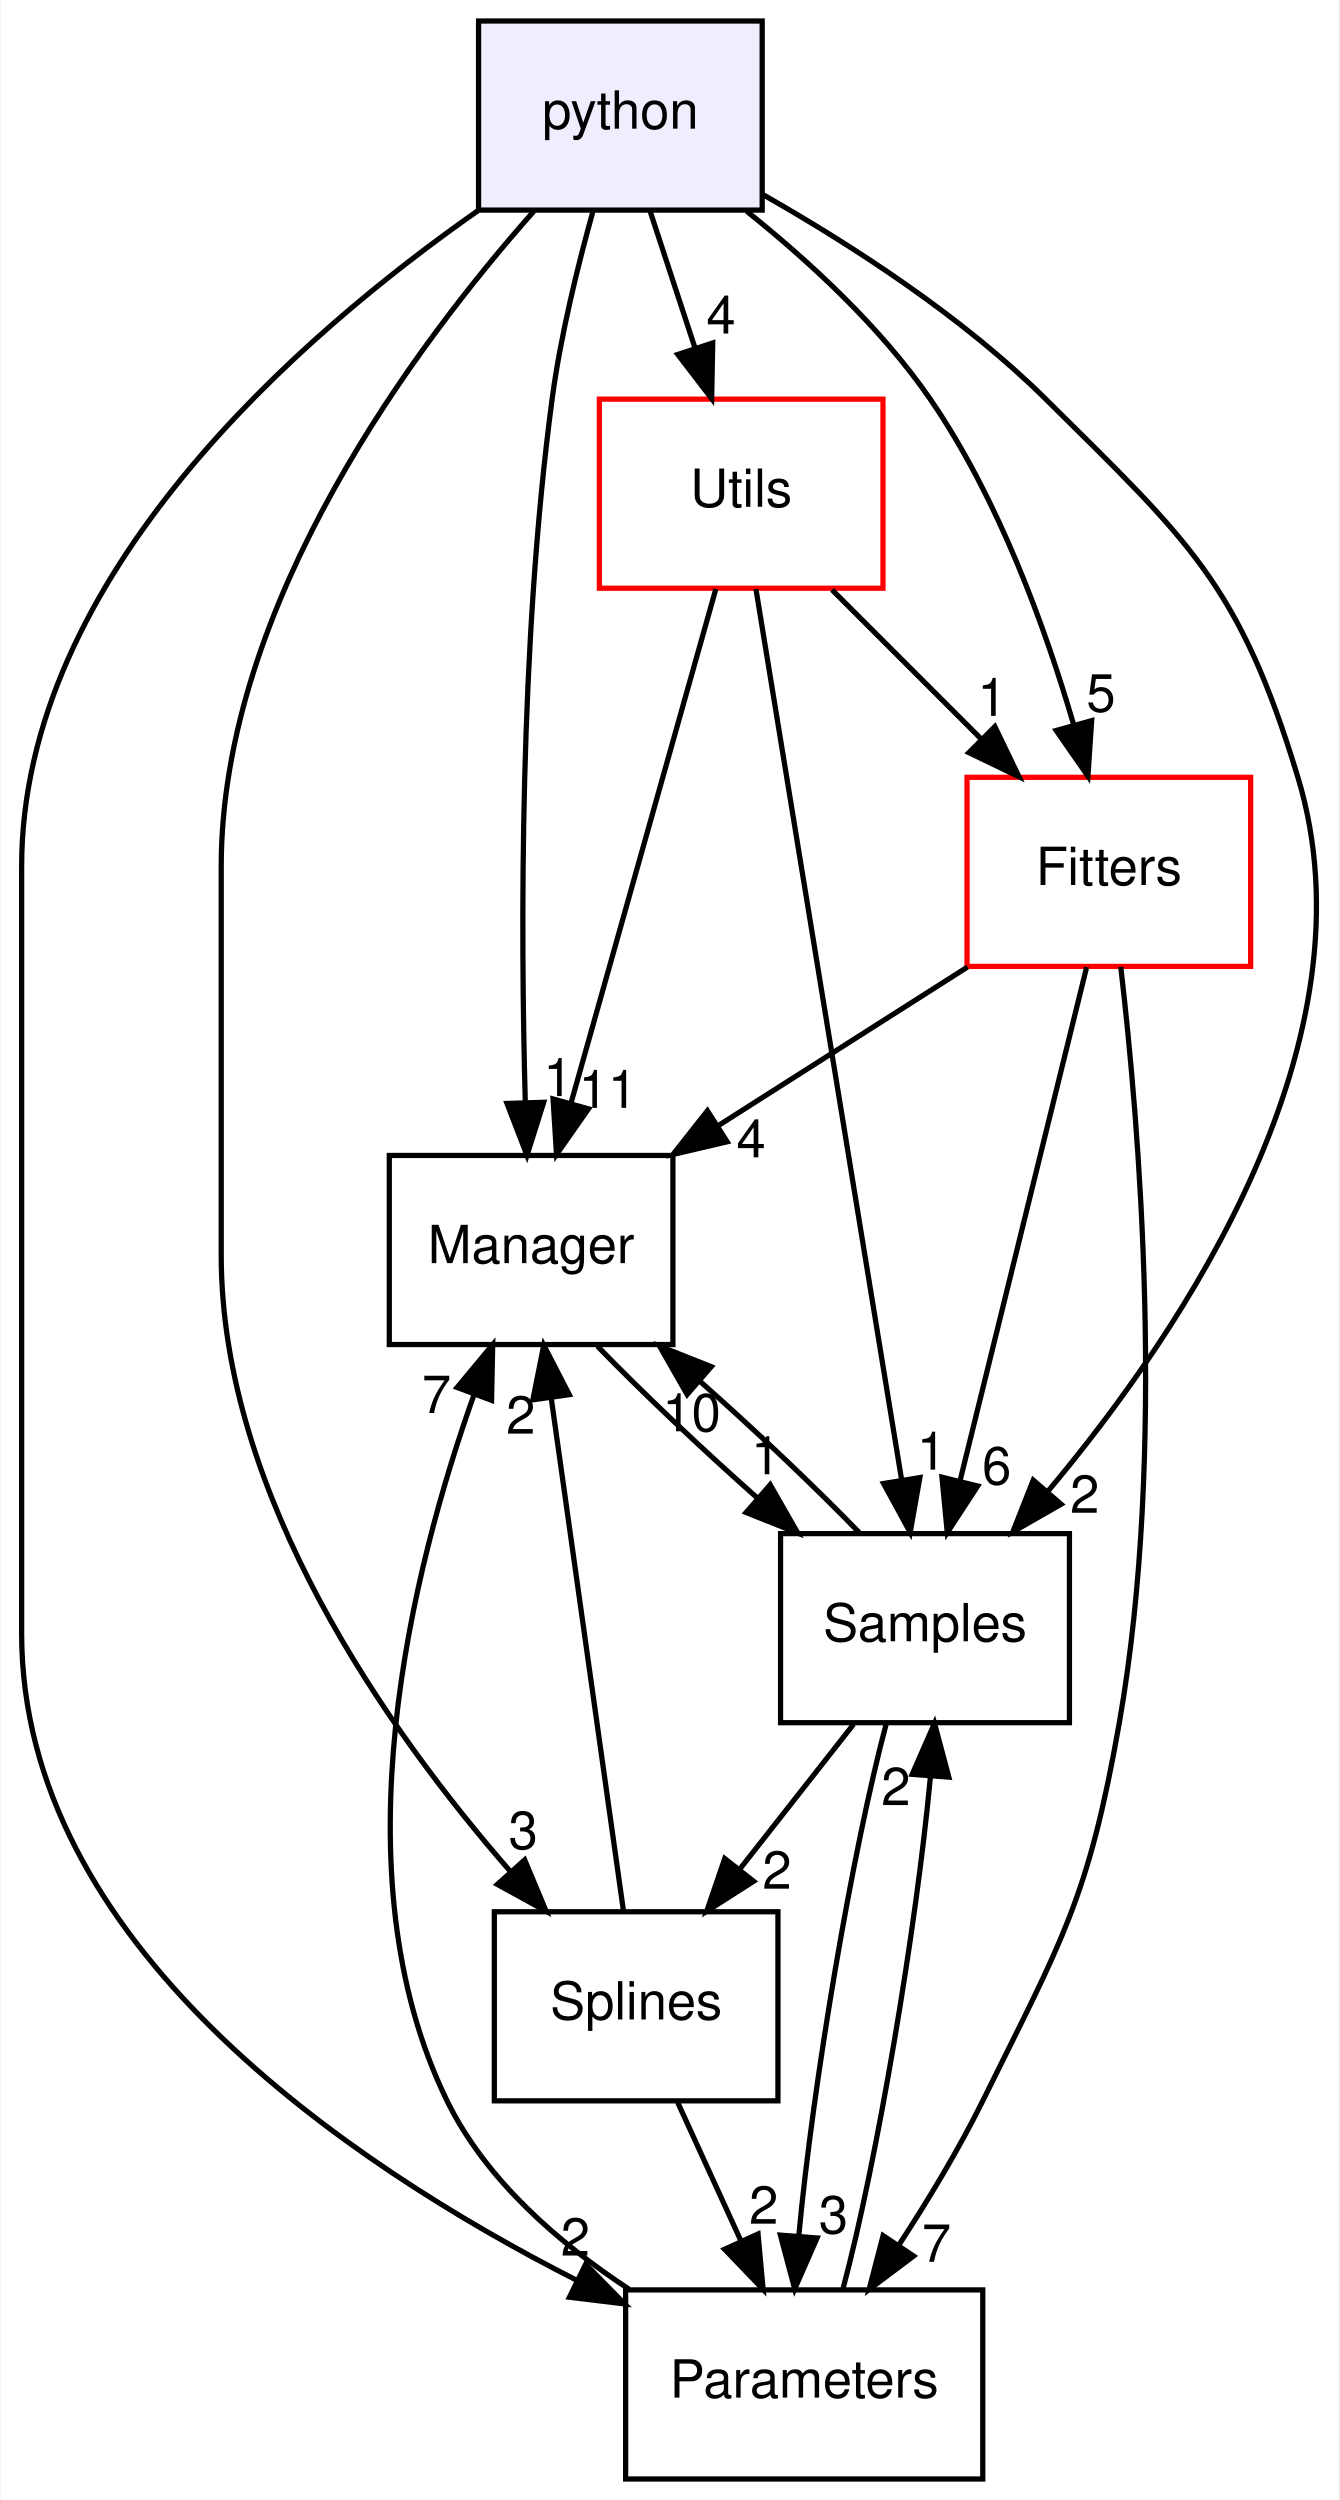
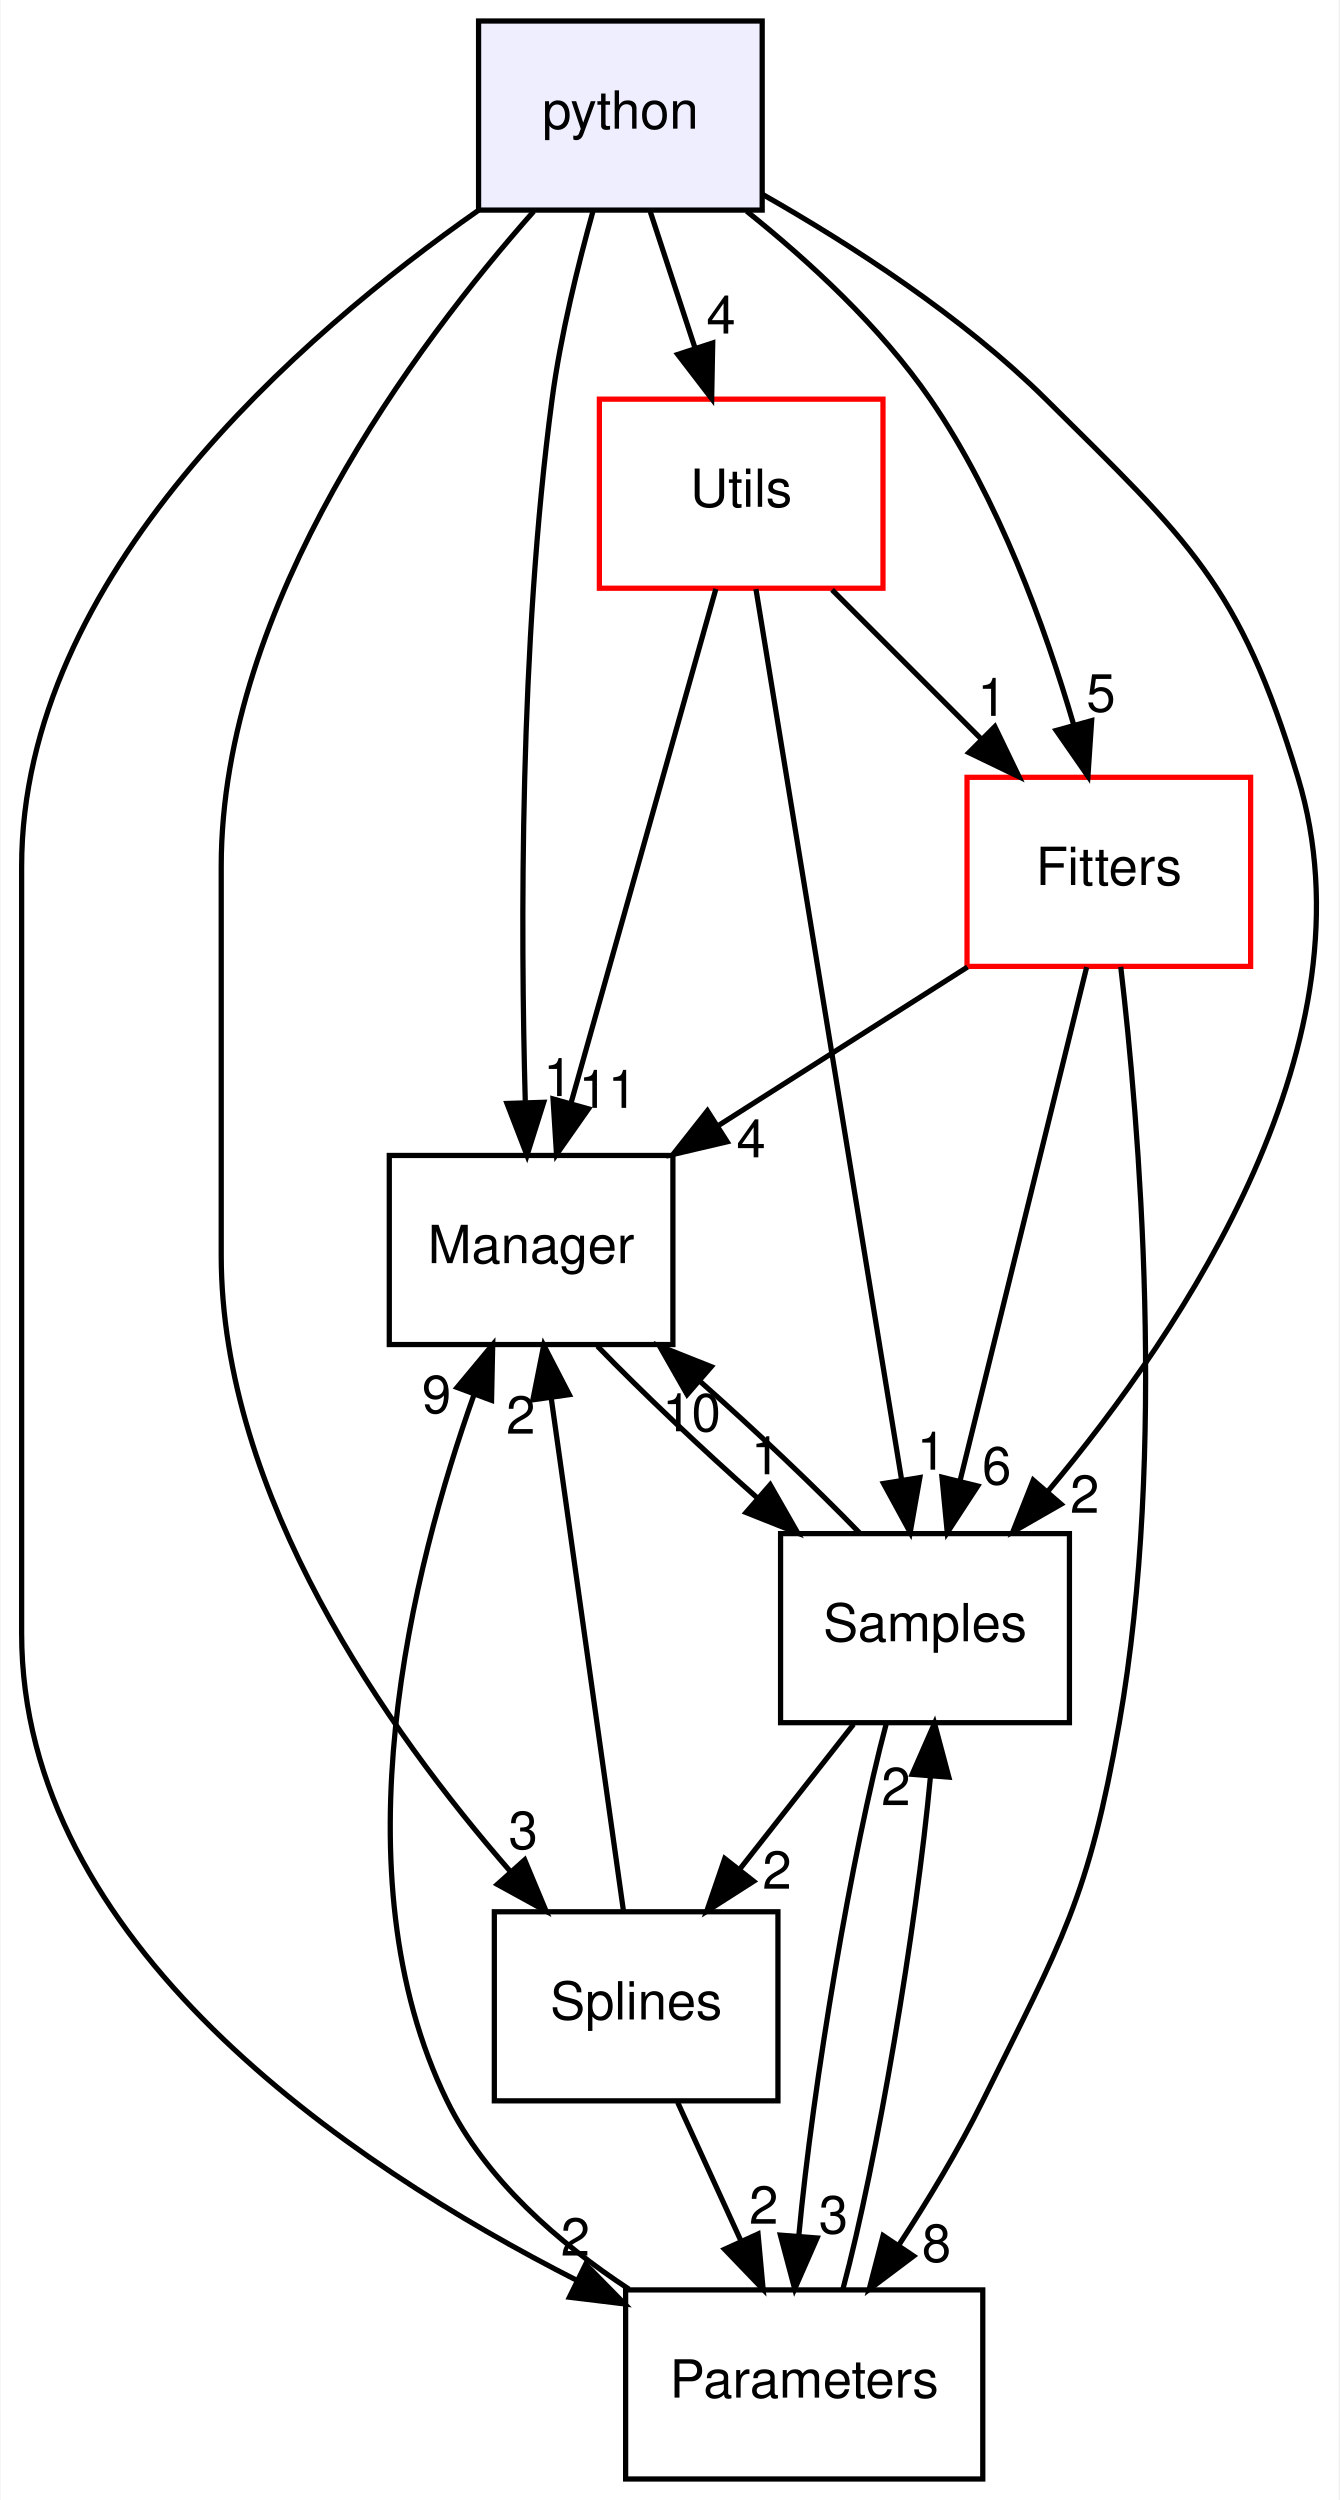
<svg xmlns="http://www.w3.org/2000/svg" xmlns:xlink="http://www.w3.org/1999/xlink" width="255pt" height="476pt" viewBox="0.00 0.00 254.76 476.00">
  <g id="graph0" class="graph" transform="scale(1 1) rotate(0) translate(4 472)">
    <polygon fill="white" stroke="transparent" points="-4,4 -4,-472 250.76,-472 250.76,4 -4,4" />
    <g id="node1" class="node">
      <g id="a_node1">
        <a xlink:href="dir_7837fde3ab9c1fb2fc5be7b717af8d79.html" target="_top" xlink:title="python">
          <polygon fill="#eeeeff" stroke="black" points="141,-468 87,-468 87,-432 141,-432 141,-468" />
          <text text-anchor="middle" x="114" y="-447.5" font-family="Helvetica" font-size="10.00">python</text>
        </a>
      </g>
    </g>
    <g id="node2" class="node">
      <g id="a_node2">
        <a xlink:href="dir_0a824aa1f70ce3b829ef378253b085da.html" target="_top" xlink:title="Utils">
          <polygon fill="white" stroke="red" points="164,-396 110,-396 110,-360 164,-360 164,-396" />
          <text text-anchor="middle" x="137" y="-375.5" font-family="Helvetica" font-size="10.00">Utils</text>
        </a>
      </g>
    </g>
    <g id="edge6" class="edge">
      <path fill="none" stroke="black" d="M119.69,-431.7C122.25,-423.9 125.33,-414.51 128.18,-405.83" />
      <polygon fill="black" stroke="black" points="131.58,-406.7 131.38,-396.1 124.93,-404.51 131.58,-406.7" />
      <g id="a_edge6-headlabel">
        <a xlink:href="dir_000015_000018.html" target="_top" xlink:title="4">
          <text text-anchor="middle" x="133.16" y="-408.5" font-family="Helvetica" font-size="10.00">4</text>
        </a>
      </g>
    </g>
    <g id="node3" class="node">
      <g id="a_node3">
        <a xlink:href="dir_0d0ed8c9b19e6818cf5af4bd559a697b.html" target="_top" xlink:title="Manager">
          <polygon fill="none" stroke="black" points="124,-252 70,-252 70,-216 124,-216 124,-252" />
          <text text-anchor="middle" x="97" y="-231.5" font-family="Helvetica" font-size="10.00">Manager</text>
        </a>
      </g>
    </g>
    <g id="edge7" class="edge">
      <path fill="none" stroke="black" d="M108.84,-431.99C105.96,-421.68 102.63,-408.21 101,-396 94.78,-349.39 95.01,-294.54 95.89,-262.39" />
      <polygon fill="black" stroke="black" points="99.4,-262.12 96.22,-252.02 92.41,-261.9 99.4,-262.12" />
      <g id="a_edge7-headlabel">
        <a xlink:href="dir_000015_000012.html" target="_top" xlink:title="1">
          <text text-anchor="middle" x="102.13" y="-263.31" font-family="Helvetica" font-size="10.00">1</text>
        </a>
      </g>
    </g>
    <g id="node4" class="node">
      <g id="a_node4">
        <a xlink:href="dir_24e107d8aaaa0f0fb9ce89773de45c08.html" target="_top" xlink:title="Samples">
          <polygon fill="none" stroke="black" points="199.5,-180 144.5,-180 144.5,-144 199.5,-144 199.5,-180" />
          <text text-anchor="middle" x="172" y="-159.5" font-family="Helvetica" font-size="10.00">Samples</text>
        </a>
      </g>
    </g>
    <g id="edge8" class="edge">
      <path fill="none" stroke="black" d="M141.14,-434.95C157.88,-425.43 179.13,-411.74 195,-396 222.31,-368.92 231.86,-360.81 243,-324 258.11,-274.08 221.48,-219.13 195.41,-188.07" />
      <polygon fill="black" stroke="black" points="197.91,-185.6 188.72,-180.33 192.61,-190.18 197.91,-185.6" />
      <g id="a_edge8-headlabel">
        <a xlink:href="dir_000015_000016.html" target="_top" xlink:title="2">
          <text text-anchor="middle" x="202.41" y="-183.96" font-family="Helvetica" font-size="10.00">2</text>
        </a>
      </g>
    </g>
    <g id="node5" class="node">
      <g id="a_node5">
        <a xlink:href="dir_c3bec747311fc157fc0efdce3b29893b.html" target="_top" xlink:title="Splines">
          <polygon fill="none" stroke="black" points="144,-108 90,-108 90,-72 144,-72 144,-108" />
          <text text-anchor="middle" x="117" y="-87.5" font-family="Helvetica" font-size="10.00">Splines</text>
        </a>
      </g>
    </g>
    <g id="edge9" class="edge">
      <path fill="none" stroke="black" d="M97.51,-431.77C75.16,-406.53 38,-357.05 38,-307 38,-307 38,-307 38,-233 38,-187.24 69.72,-142.45 92.96,-115.78" />
      <polygon fill="black" stroke="black" points="95.78,-117.88 99.86,-108.11 90.57,-113.21 95.78,-117.88" />
      <g id="a_edge9-headlabel">
        <a xlink:href="dir_000015_000017.html" target="_top" xlink:title="3">
          <text text-anchor="middle" x="95.49" y="-119.96" font-family="Helvetica" font-size="10.00">3</text>
        </a>
      </g>
    </g>
    <g id="node6" class="node">
      <g id="a_node6">
        <a xlink:href="dir_c4587985b869c96ecd5a3e2399525831.html" target="_top" xlink:title="Fitters">
          <polygon fill="white" stroke="red" points="234,-324 180,-324 180,-288 234,-288 234,-324" />
          <text text-anchor="middle" x="207" y="-303.5" font-family="Helvetica" font-size="10.00">Fitters</text>
        </a>
      </g>
    </g>
    <g id="edge10" class="edge">
      <path fill="none" stroke="black" d="M138.05,-431.78C149.87,-422.32 163.57,-409.73 173,-396 185.98,-377.11 194.87,-352.59 200.29,-334.07" />
      <polygon fill="black" stroke="black" points="203.73,-334.79 203.02,-324.22 196.98,-332.92 203.73,-334.79" />
      <g id="a_edge10-headlabel">
        <a xlink:href="dir_000015_000009.html" target="_top" xlink:title="5">
          <text text-anchor="middle" x="205.5" y="-336.51" font-family="Helvetica" font-size="10.00">5</text>
        </a>
      </g>
    </g>
    <g id="node7" class="node">
      <g id="a_node7">
        <a xlink:href="dir_e05d56c3c81e8a80e8e7fed7226c4d57.html" target="_top" xlink:title="Parameters">
          <polygon fill="none" stroke="black" points="183,-36 115,-36 115,0 183,0 183,-36" />
          <text text-anchor="middle" x="149" y="-15.5" font-family="Helvetica" font-size="10.00">Parameters</text>
        </a>
      </g>
    </g>
    <g id="edge11" class="edge">
      <path fill="none" stroke="black" d="M86.98,-431.96C53.27,-408.37 0,-362.33 0,-307 0,-307 0,-307 0,-161 0,-102.12 61.73,-60.2 105.73,-37.81" />
      <polygon fill="black" stroke="black" points="107.39,-40.89 114.82,-33.33 104.3,-34.61 107.39,-40.89" />
      <g id="a_edge11-headlabel">
        <a xlink:href="dir_000015_000014.html" target="_top" xlink:title="2">
          <text text-anchor="middle" x="105.43" y="-42.53" font-family="Helvetica" font-size="10.00">2</text>
        </a>
      </g>
    </g>
    <g id="edge1" class="edge">
      <path fill="none" stroke="black" d="M132.18,-359.87C125.33,-335.56 112.72,-290.82 104.61,-262.01" />
      <polygon fill="black" stroke="black" points="107.92,-260.87 101.84,-252.19 101.18,-262.76 107.92,-260.87" />
      <g id="a_edge1-headlabel">
        <a xlink:href="dir_000018_000012.html" target="_top" xlink:title="11">
          <text text-anchor="middle" x="111.63" y="-261.06" font-family="Helvetica" font-size="10.00">11</text>
        </a>
      </g>
    </g>
    <g id="edge2" class="edge">
      <path fill="none" stroke="black" d="M139.81,-359.85C145.87,-322.75 160.26,-234.81 167.57,-190.1" />
      <polygon fill="black" stroke="black" points="171.02,-190.67 169.18,-180.23 164.11,-189.54 171.02,-190.67" />
      <g id="a_edge2-headlabel">
        <a xlink:href="dir_000018_000016.html" target="_top" xlink:title="1">
          <text text-anchor="middle" x="173.24" y="-192.17" font-family="Helvetica" font-size="10.00">1</text>
        </a>
      </g>
    </g>
    <g id="edge3" class="edge">
      <path fill="none" stroke="black" d="M154.3,-359.7C162.86,-351.14 173.34,-340.66 182.7,-331.3" />
      <polygon fill="black" stroke="black" points="185.3,-333.65 189.9,-324.1 180.35,-328.7 185.3,-333.65" />
      <g id="a_edge3-headlabel">
        <a xlink:href="dir_000018_000009.html" target="_top" xlink:title="1">
          <text text-anchor="middle" x="184.77" y="-335.7" font-family="Helvetica" font-size="10.00">1</text>
        </a>
      </g>
    </g>
    <g id="edge15" class="edge">
      <path fill="none" stroke="black" d="M109.62,-215.7C118.08,-206.97 129.4,-196.24 140.12,-186.75" />
      <polygon fill="black" stroke="black" points="142.52,-189.3 147.78,-180.1 137.93,-184.02 142.52,-189.3" />
      <g id="a_edge15-headlabel">
        <a xlink:href="dir_000012_000016.html" target="_top" xlink:title="1">
          <text text-anchor="middle" x="141.67" y="-191.3" font-family="Helvetica" font-size="10.00">1</text>
        </a>
      </g>
    </g>
    <g id="edge18" class="edge">
      <path fill="none" stroke="black" d="M159.57,-180.1C151.16,-188.8 139.86,-199.52 129.12,-209.03" />
      <polygon fill="black" stroke="black" points="126.71,-206.49 121.46,-215.7 131.3,-211.78 126.71,-206.49" />
      <g id="a_edge18-headlabel">
        <a xlink:href="dir_000016_000012.html" target="_top" xlink:title="10">
          <text text-anchor="middle" x="127.56" y="-199.49" font-family="Helvetica" font-size="10.00">10</text>
        </a>
      </g>
    </g>
    <g id="edge19" class="edge">
      <path fill="none" stroke="black" d="M158.4,-143.7C151.88,-135.39 143.93,-125.28 136.75,-116.14" />
      <polygon fill="black" stroke="black" points="139.37,-113.81 130.44,-108.1 133.87,-118.13 139.37,-113.81" />
      <g id="a_edge19-headlabel">
        <a xlink:href="dir_000016_000017.html" target="_top" xlink:title="2">
          <text text-anchor="middle" x="143.82" y="-112.38" font-family="Helvetica" font-size="10.00">2</text>
        </a>
      </g>
    </g>
    <g id="edge20" class="edge">
      <path fill="none" stroke="black" d="M164.64,-143.87C158.16,-119.67 150.67,-75.21 147.98,-46.39" />
      <polygon fill="black" stroke="black" points="151.45,-45.89 147.19,-36.19 144.47,-46.43 151.45,-45.89" />
      <g id="a_edge20-headlabel">
        <a xlink:href="dir_000016_000014.html" target="_top" xlink:title="3">
          <text text-anchor="middle" x="154.56" y="-46.76" font-family="Helvetica" font-size="10.00">3</text>
        </a>
      </g>
    </g>
    <g id="edge16" class="edge">
      <path fill="none" stroke="black" d="M114.58,-108.19C111.17,-132.42 104.9,-176.89 100.85,-205.68" />
      <polygon fill="black" stroke="black" points="97.34,-205.48 99.41,-215.87 104.27,-206.46 97.34,-205.48" />
      <g id="a_edge16-headlabel">
        <a xlink:href="dir_000017_000012.html" target="_top" xlink:title="2">
          <text text-anchor="middle" x="95.03" y="-199.03" font-family="Helvetica" font-size="10.00">2</text>
        </a>
      </g>
    </g>
    <g id="edge17" class="edge">
      <path fill="none" stroke="black" d="M124.91,-71.7C128.55,-63.73 132.95,-54.1 136.99,-45.26" />
      <polygon fill="black" stroke="black" points="140.21,-46.65 141.18,-36.1 133.84,-43.74 140.21,-46.65" />
      <g id="a_edge17-headlabel">
        <a xlink:href="dir_000017_000014.html" target="_top" xlink:title="2">
          <text text-anchor="middle" x="141.29" y="-48.6" font-family="Helvetica" font-size="10.00">2</text>
        </a>
      </g>
    </g>
    <g id="edge12" class="edge">
      <path fill="none" stroke="black" d="M180.09,-287.88C165.84,-278.81 148.15,-267.55 132.76,-257.76" />
      <polygon fill="black" stroke="black" points="134.33,-254.61 124.01,-252.19 130.57,-260.51 134.33,-254.61" />
      <g id="a_edge12-headlabel">
        <a xlink:href="dir_000009_000012.html" target="_top" xlink:title="4">
          <text text-anchor="middle" x="138.89" y="-251.64" font-family="Helvetica" font-size="10.00">4</text>
        </a>
      </g>
    </g>
    <g id="edge13" class="edge">
      <path fill="none" stroke="black" d="M202.78,-287.87C196.79,-263.56 185.76,-218.82 178.66,-190.01" />
      <polygon fill="black" stroke="black" points="182.03,-189.06 176.24,-180.19 175.23,-190.74 182.03,-189.06" />
      <g id="a_edge13-headlabel">
        <a xlink:href="dir_000009_000016.html" target="_top" xlink:title="6">
          <text text-anchor="middle" x="185.65" y="-189.37" font-family="Helvetica" font-size="10.00">6</text>
        </a>
      </g>
    </g>
    <g id="edge14" class="edge">
      <path fill="none" stroke="black" d="M209.27,-287.91C212.73,-258.33 218.06,-195.77 209,-144 203.13,-110.49 198.06,-102.51 183,-72 178.4,-62.69 172.54,-52.99 166.97,-44.47" />
      <polygon fill="black" stroke="black" points="169.83,-42.45 161.36,-36.09 164.02,-46.34 169.83,-42.45" />
      <g id="a_edge14-headlabel">
-         <a xlink:href="dir_000009_000014.html" target="_top" xlink:title="7">
-           <text text-anchor="middle" x="174.19" y="-41.35" font-family="Helvetica" font-size="10.00">7</text>
+         <a xlink:href="dir_000009_000014.html" target="_top" xlink:title="8">
+           <text text-anchor="middle" x="174.19" y="-41.35" font-family="Helvetica" font-size="10.00">8</text>
        </a>
      </g>
    </g>
    <g id="edge4" class="edge">
      <path fill="none" stroke="black" d="M115.64,-36.14C102.29,-44.91 88.36,-56.94 81,-72 59.77,-115.46 74.34,-173.29 86.15,-206.5" />
      <polygon fill="black" stroke="black" points="82.91,-207.83 89.69,-215.98 89.47,-205.38 82.91,-207.83" />
      <g id="a_edge4-headlabel">
-         <a xlink:href="dir_000014_000012.html" target="_top" xlink:title="7">
-           <text text-anchor="middle" x="79" y="-202.96" font-family="Helvetica" font-size="10.00">7</text>
+         <a xlink:href="dir_000014_000012.html" target="_top" xlink:title="9">
+           <text text-anchor="middle" x="79" y="-202.96" font-family="Helvetica" font-size="10.00">9</text>
        </a>
      </g>
    </g>
    <g id="edge5" class="edge">
      <path fill="none" stroke="black" d="M156.38,-36.19C162.86,-60.42 170.34,-104.89 173.03,-133.68" />
      <polygon fill="black" stroke="black" points="169.56,-134.17 173.81,-143.87 176.54,-133.63 169.56,-134.17" />
      <g id="a_edge5-headlabel">
        <a xlink:href="dir_000014_000016.html" target="_top" xlink:title="2">
          <text text-anchor="middle" x="166.45" y="-128.3" font-family="Helvetica" font-size="10.00">2</text>
        </a>
      </g>
    </g>
  </g>
</svg>
